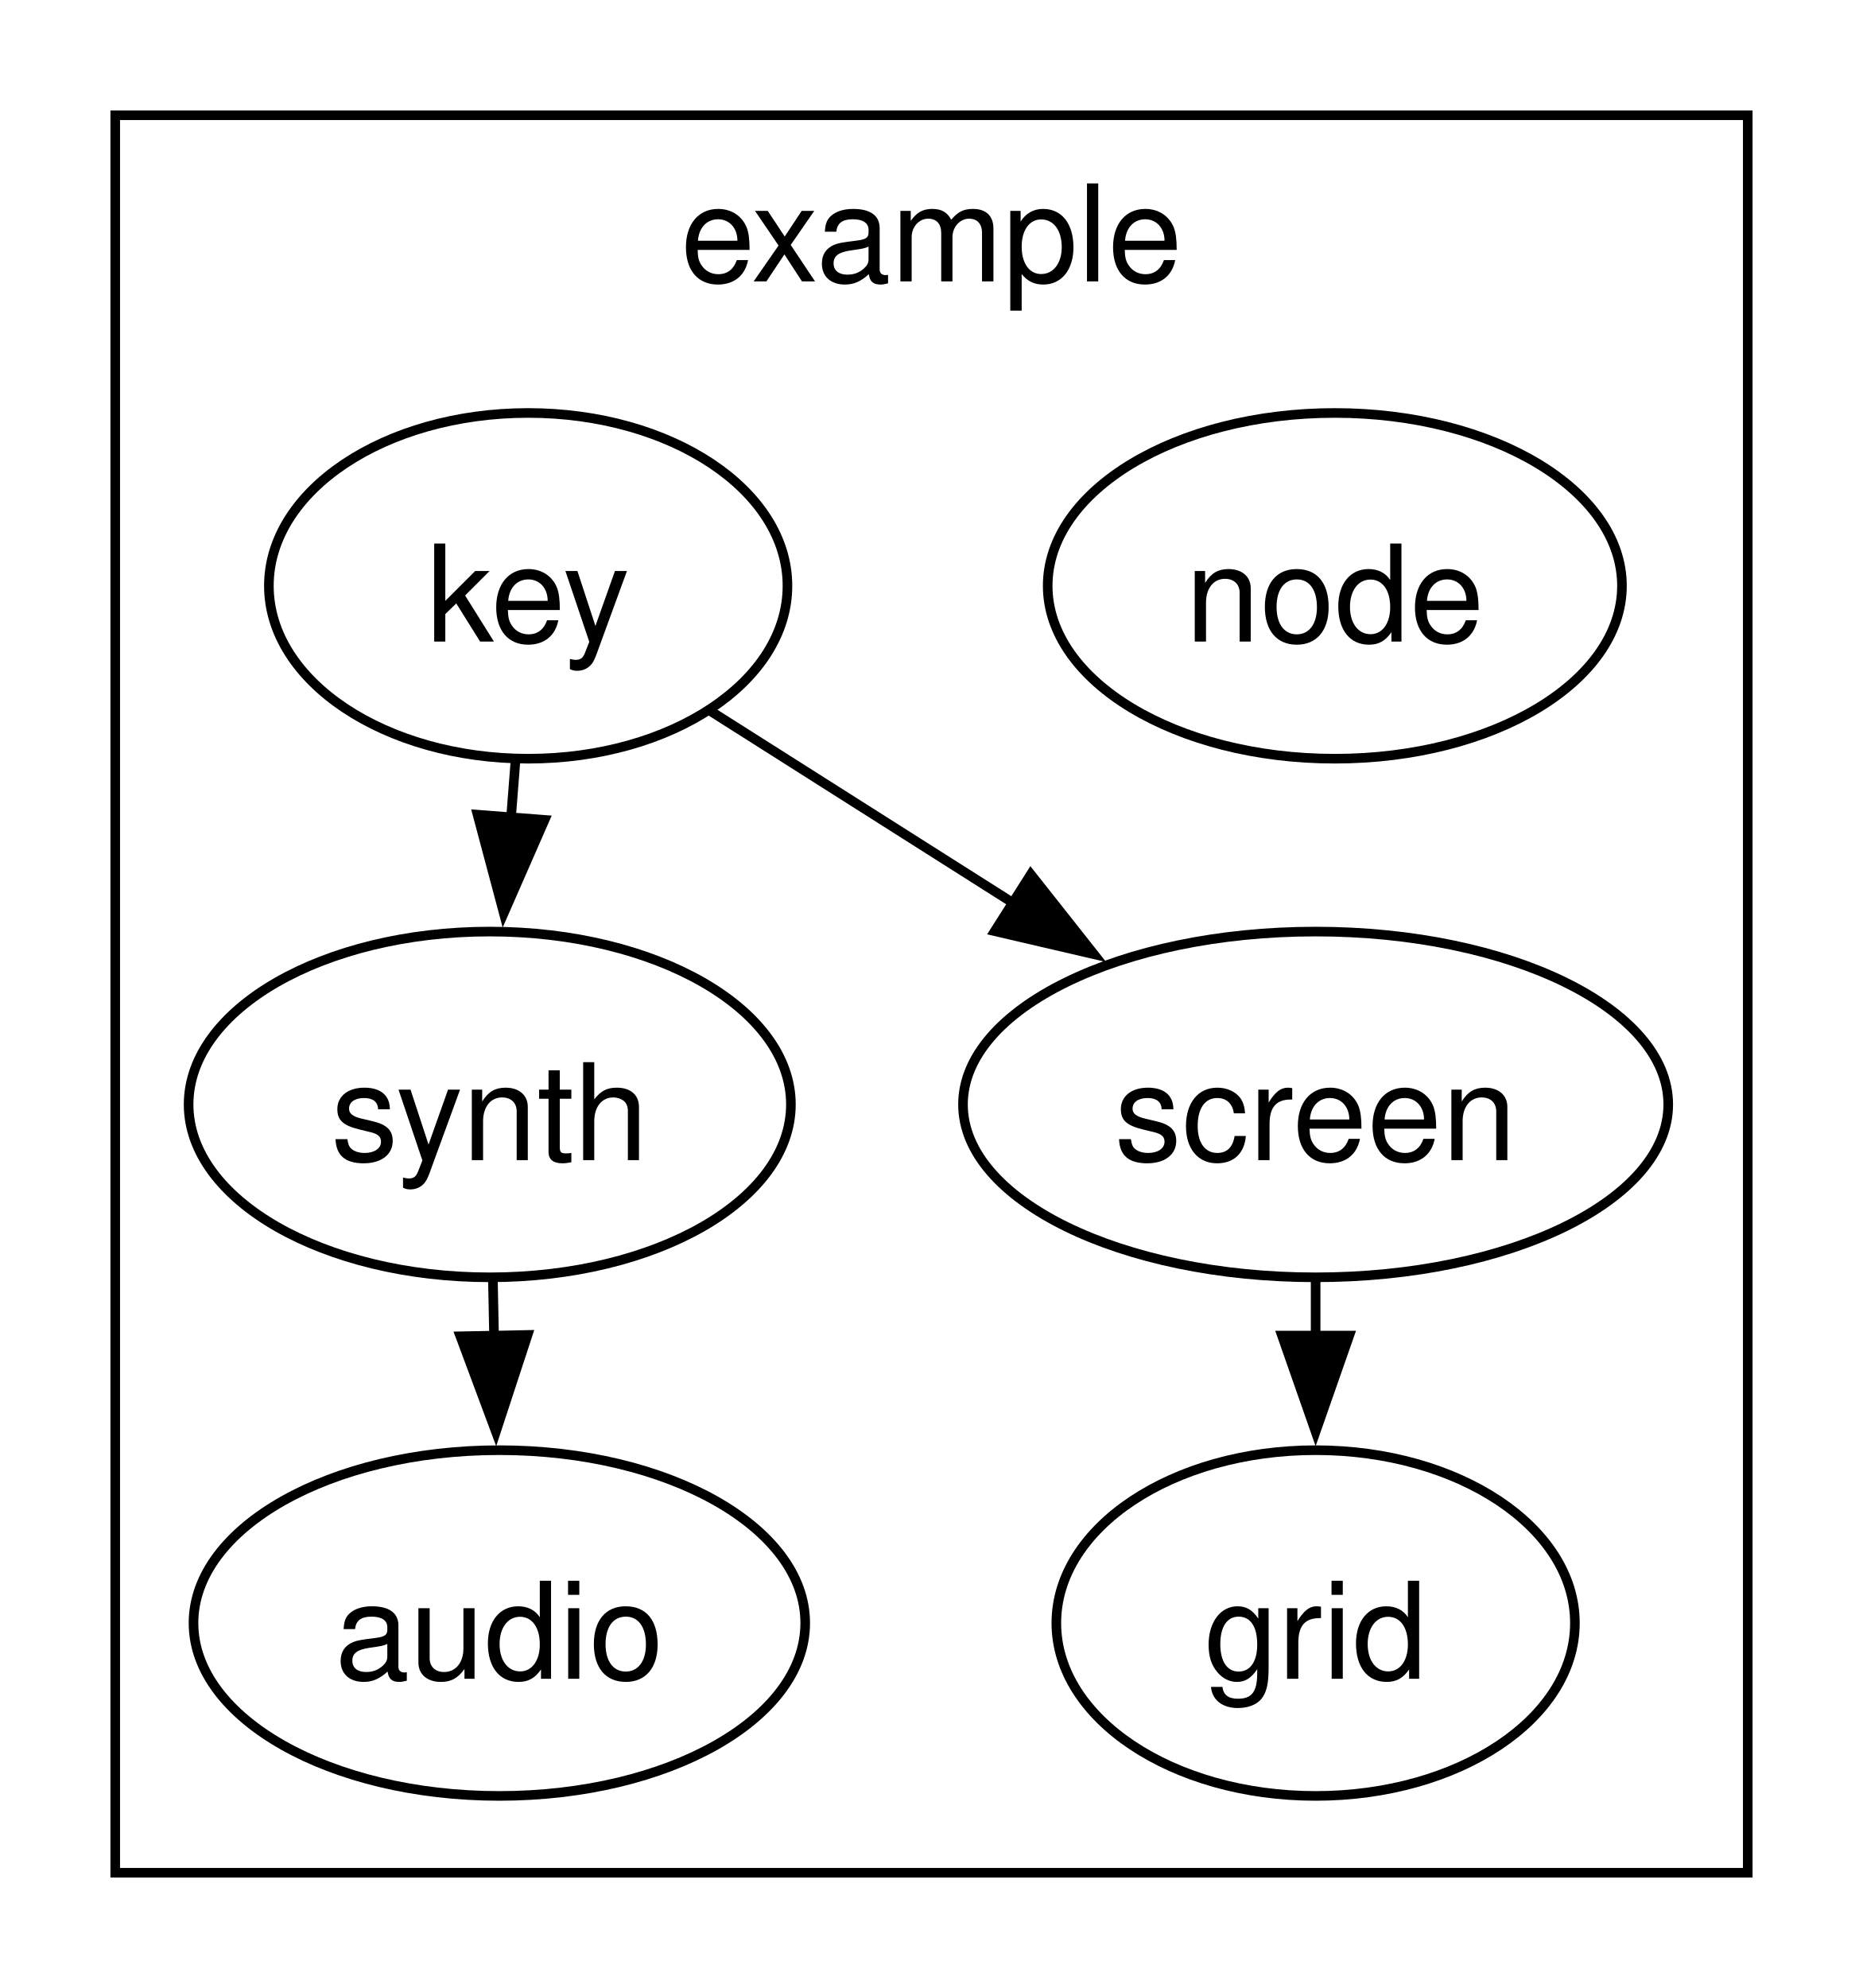
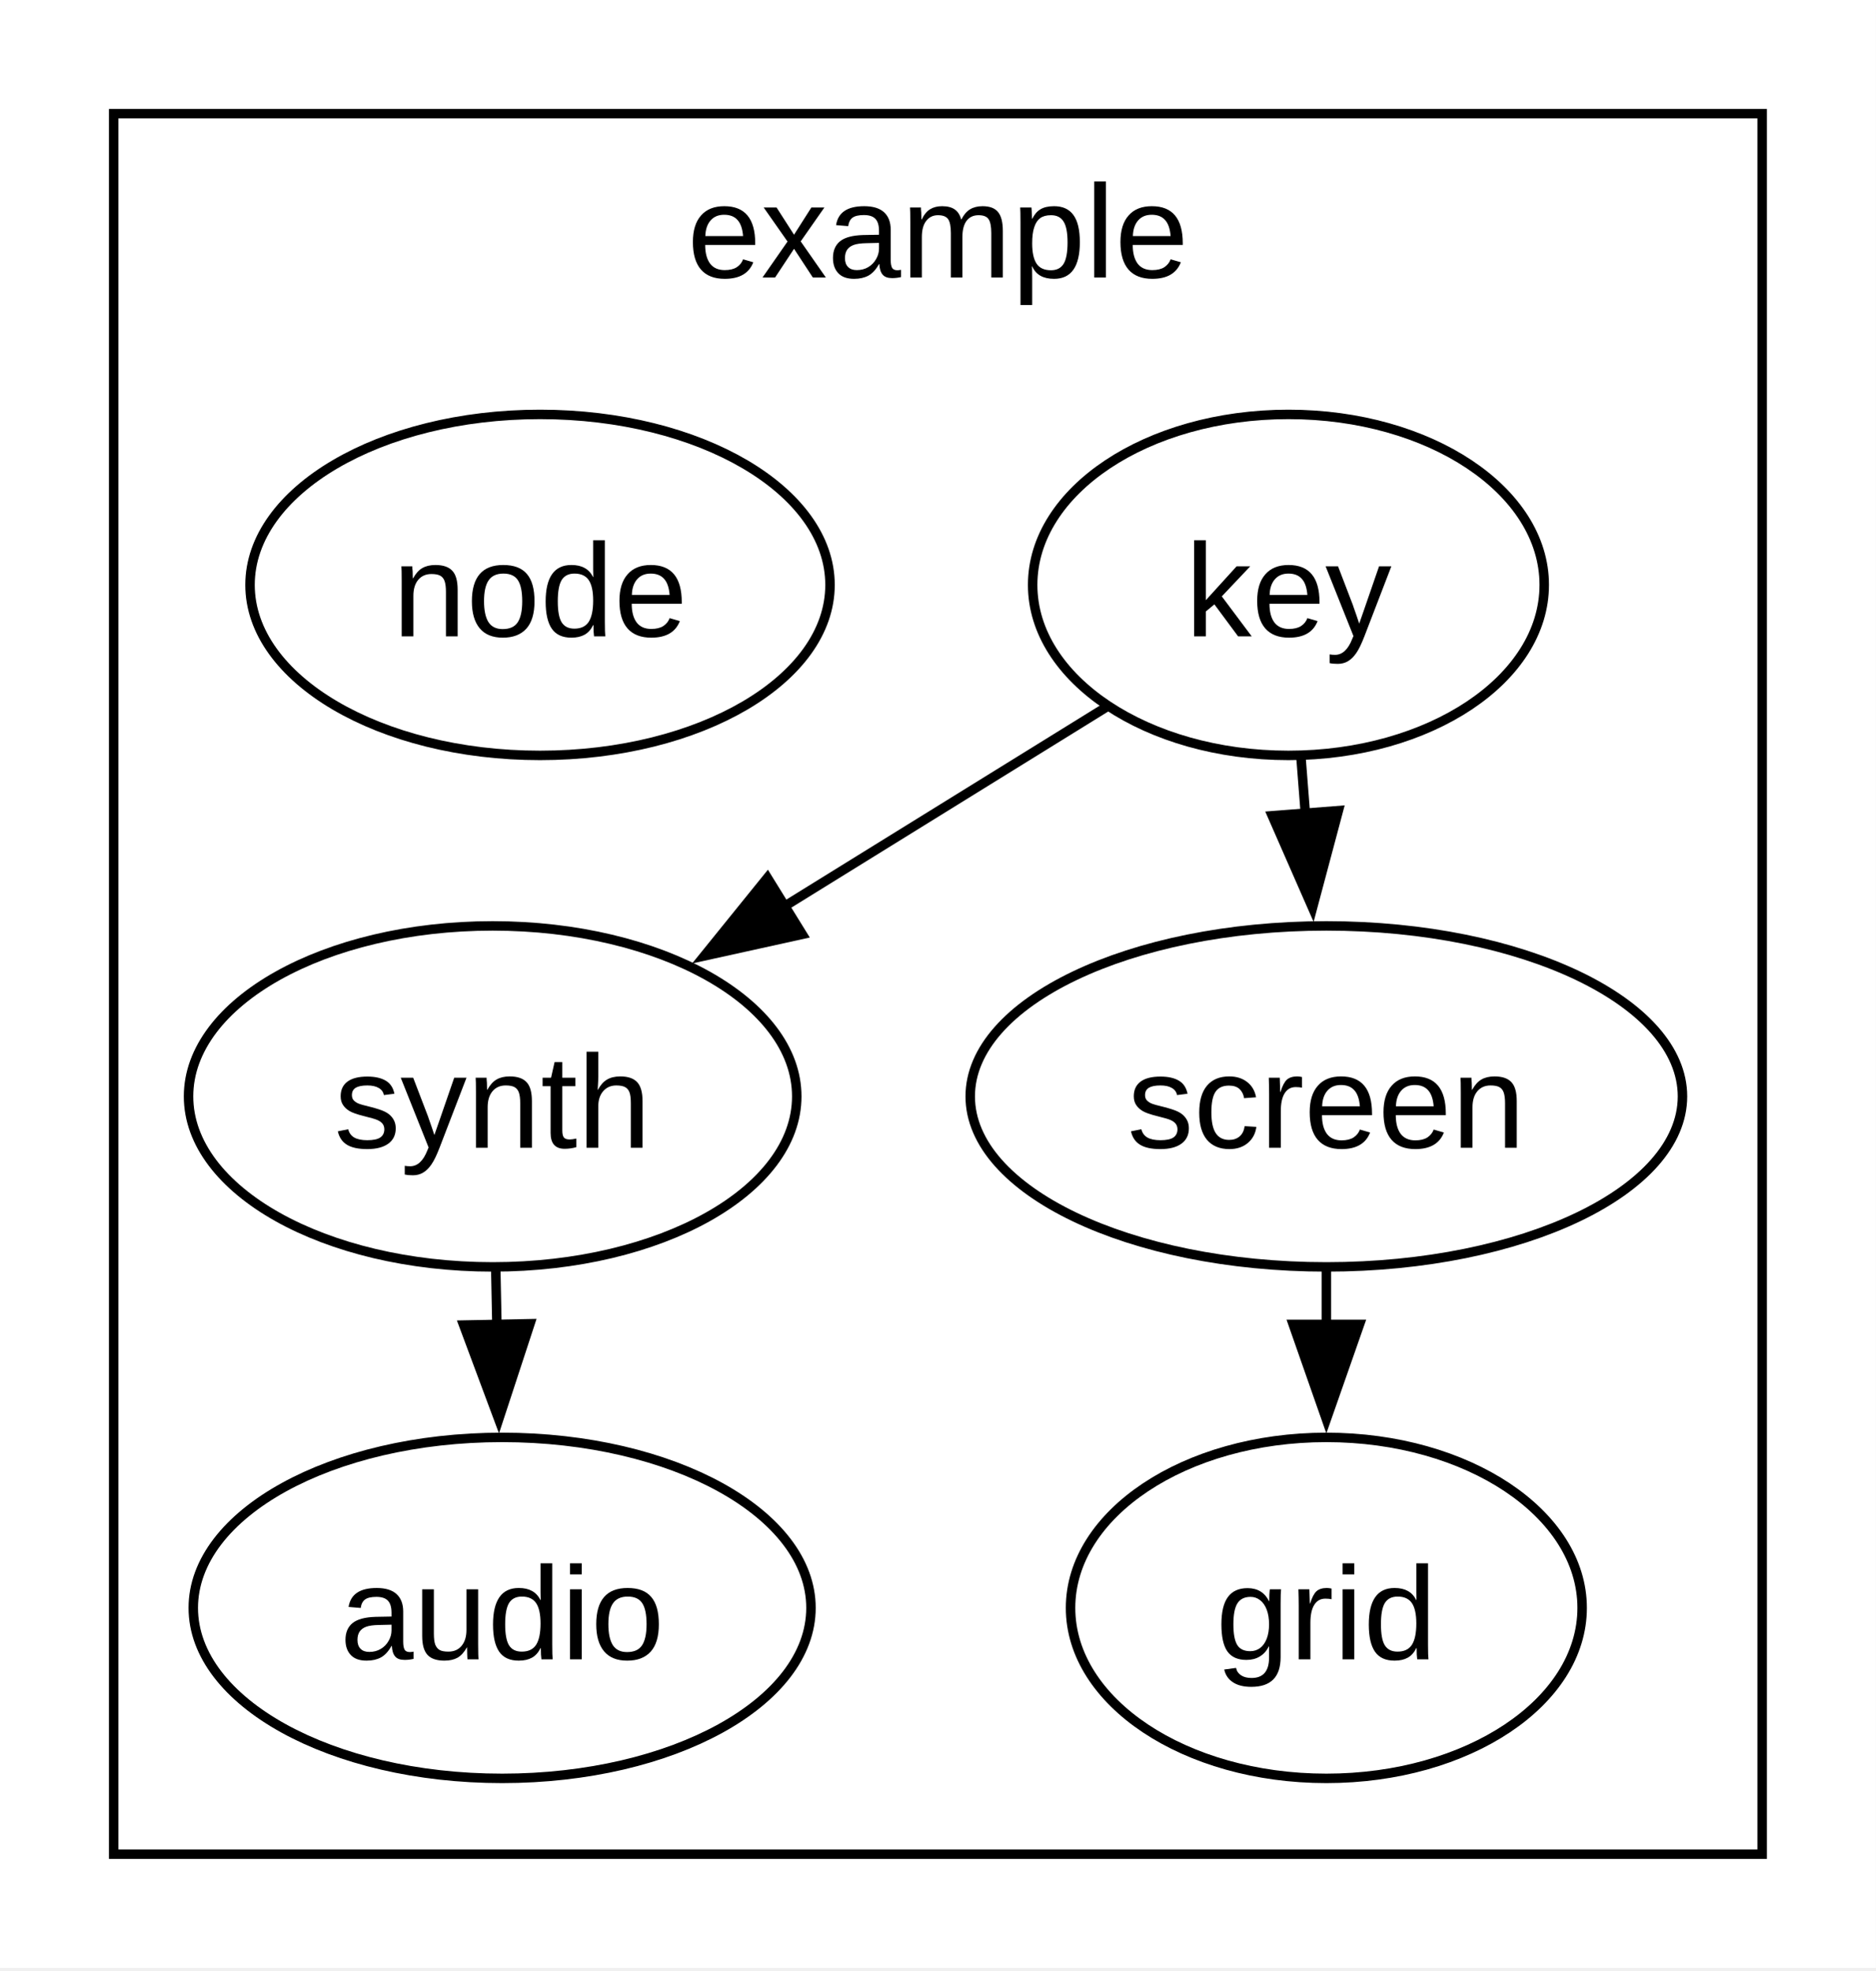
- <svg xmlns="http://www.w3.org/2000/svg" width="194pt" height="207pt" viewBox="0.00 0.00 194 207">
-   <g id="graph0" class="graph" transform="scale(1 1) rotate(0) translate(4 203)">
-     <polygon fill="white" stroke="none" points="-4,4 -4,-203 190,-203 190,4 -4,4" />
+ <svg xmlns="http://www.w3.org/2000/svg" width="198pt" height="208pt" viewBox="0.00 0.00 198 208">
+   <g id="graph0" class="graph" transform="scale(1 1) rotate(0) translate(4 203.75)">
+     <polygon fill="white" stroke="none" points="-4,4 -4,-203.75 194,-203.75 194,4 -4,4" />
    <g id="clust1" class="cluster">
-       <polygon fill="none" stroke="black" points="8,-8 8,-191 178,-191 178,-8 8,-8" />
-       <text text-anchor="middle" x="93" y="-173.7" font-family="Helvetica,Arial,sans-serif" font-size="14.00">example</text>
+       <polygon fill="none" stroke="black" points="8,-8 8,-191.75 182,-191.75 182,-8 8,-8" />
+       <text text-anchor="middle" x="95" y="-174.45" font-family="Arial" font-size="14.00">example</text>
    </g>
    <g id="node1" class="node">
-       <ellipse fill="none" stroke="black" cx="135" cy="-142" rx="29.9" ry="18" />
-       <text text-anchor="middle" x="135" y="-136.2" font-family="Helvetica,Arial,sans-serif" font-size="14.00">node</text>
+       <ellipse fill="none" stroke="black" cx="53" cy="-142" rx="30.61" ry="18" />
+       <text text-anchor="middle" x="53" y="-136.57" font-family="Arial" font-size="14.00">node</text>
    </g>
    <g id="node2" class="node">
-       <ellipse fill="none" stroke="black" cx="51" cy="-142" rx="27" ry="18" />
-       <text text-anchor="middle" x="51" y="-136.2" font-family="Helvetica,Arial,sans-serif" font-size="14.00">key</text>
+       <ellipse fill="none" stroke="black" cx="132" cy="-142" rx="27" ry="18" />
+       <text text-anchor="middle" x="132" y="-136.57" font-family="Arial" font-size="14.00">key</text>
    </g>
    <g id="node3" class="node">
-       <ellipse fill="none" stroke="black" cx="47" cy="-88" rx="31.36" ry="18" />
-       <text text-anchor="middle" x="47" y="-82.2" font-family="Helvetica,Arial,sans-serif" font-size="14.00">synth</text>
+       <ellipse fill="none" stroke="black" cx="48" cy="-88" rx="32.1" ry="18" />
+       <text text-anchor="middle" x="48" y="-82.58" font-family="Arial" font-size="14.00">synth</text>
    </g>
    <g id="edge1" class="edge">
-       <path fill="none" stroke="black" d="M49.67,-123.68C49.52,-121.78 49.37,-119.8 49.21,-117.79" />
-       <polygon fill="black" stroke="black" points="52.71,-117.63 48.46,-107.93 45.73,-118.17 52.71,-117.63" />
+       <path fill="none" stroke="black" d="M112.94,-129.2C102.83,-122.94 90.17,-115.1 78.71,-108.01" />
+       <polygon fill="black" stroke="black" points="80.68,-105.11 70.34,-102.83 77,-111.07 80.68,-105.11" />
    </g>
    <g id="node5" class="node">
-       <ellipse fill="none" stroke="black" cx="133" cy="-88" rx="36.72" ry="18" />
-       <text text-anchor="middle" x="133" y="-82.2" font-family="Helvetica,Arial,sans-serif" font-size="14.00">screen</text>
+       <ellipse fill="none" stroke="black" cx="136" cy="-88" rx="37.59" ry="18" />
+       <text text-anchor="middle" x="136" y="-82.58" font-family="Arial" font-size="14.00">screen</text>
    </g>
    <g id="edge2" class="edge">
-       <path fill="none" stroke="black" d="M70.02,-128.94C79.44,-122.97 91.05,-115.6 101.73,-108.83" />
-       <polygon fill="black" stroke="black" points="103.34,-111.95 109.91,-103.64 99.59,-106.04 103.34,-111.95" />
+       <path fill="none" stroke="black" d="M133.33,-123.68C133.48,-121.78 133.63,-119.8 133.79,-117.79" />
+       <polygon fill="black" stroke="black" points="137.27,-118.17 134.54,-107.93 130.29,-117.63 137.27,-118.17" />
    </g>
    <g id="node4" class="node">
-       <ellipse fill="none" stroke="black" cx="48" cy="-34" rx="31.85" ry="18" />
-       <text text-anchor="middle" x="48" y="-28.2" font-family="Helvetica,Arial,sans-serif" font-size="14.00">audio</text>
+       <ellipse fill="none" stroke="black" cx="49" cy="-34" rx="32.6" ry="18" />
+       <text text-anchor="middle" x="49" y="-28.57" font-family="Arial" font-size="14.00">audio</text>
    </g>
    <g id="edge3" class="edge">
-       <path fill="none" stroke="black" d="M47.33,-69.68C47.37,-67.78 47.41,-65.8 47.45,-63.79" />
-       <polygon fill="black" stroke="black" points="50.94,-64 47.64,-53.93 43.94,-63.86 50.94,-64" />
+       <path fill="none" stroke="black" d="M48.33,-69.68C48.37,-67.78 48.41,-65.8 48.45,-63.79" />
+       <polygon fill="black" stroke="black" points="51.94,-64 48.64,-53.93 44.94,-63.86 51.94,-64" />
    </g>
    <g id="node6" class="node">
-       <ellipse fill="none" stroke="black" cx="133" cy="-34" rx="27" ry="18" />
-       <text text-anchor="middle" x="133" y="-28.2" font-family="Helvetica,Arial,sans-serif" font-size="14.00">grid</text>
+       <ellipse fill="none" stroke="black" cx="136" cy="-34" rx="27" ry="18" />
+       <text text-anchor="middle" x="136" y="-28.57" font-family="Arial" font-size="14.00">grid</text>
    </g>
    <g id="edge4" class="edge">
-       <path fill="none" stroke="black" d="M133,-69.68C133,-67.78 133,-65.8 133,-63.79" />
-       <polygon fill="black" stroke="black" points="136.5,-63.93 133,-53.93 129.5,-63.93 136.5,-63.93" />
+       <path fill="none" stroke="black" d="M136,-69.68C136,-67.78 136,-65.8 136,-63.79" />
+       <polygon fill="black" stroke="black" points="139.5,-63.93 136,-53.93 132.5,-63.93 139.5,-63.93" />
    </g>
  </g>
</svg>
